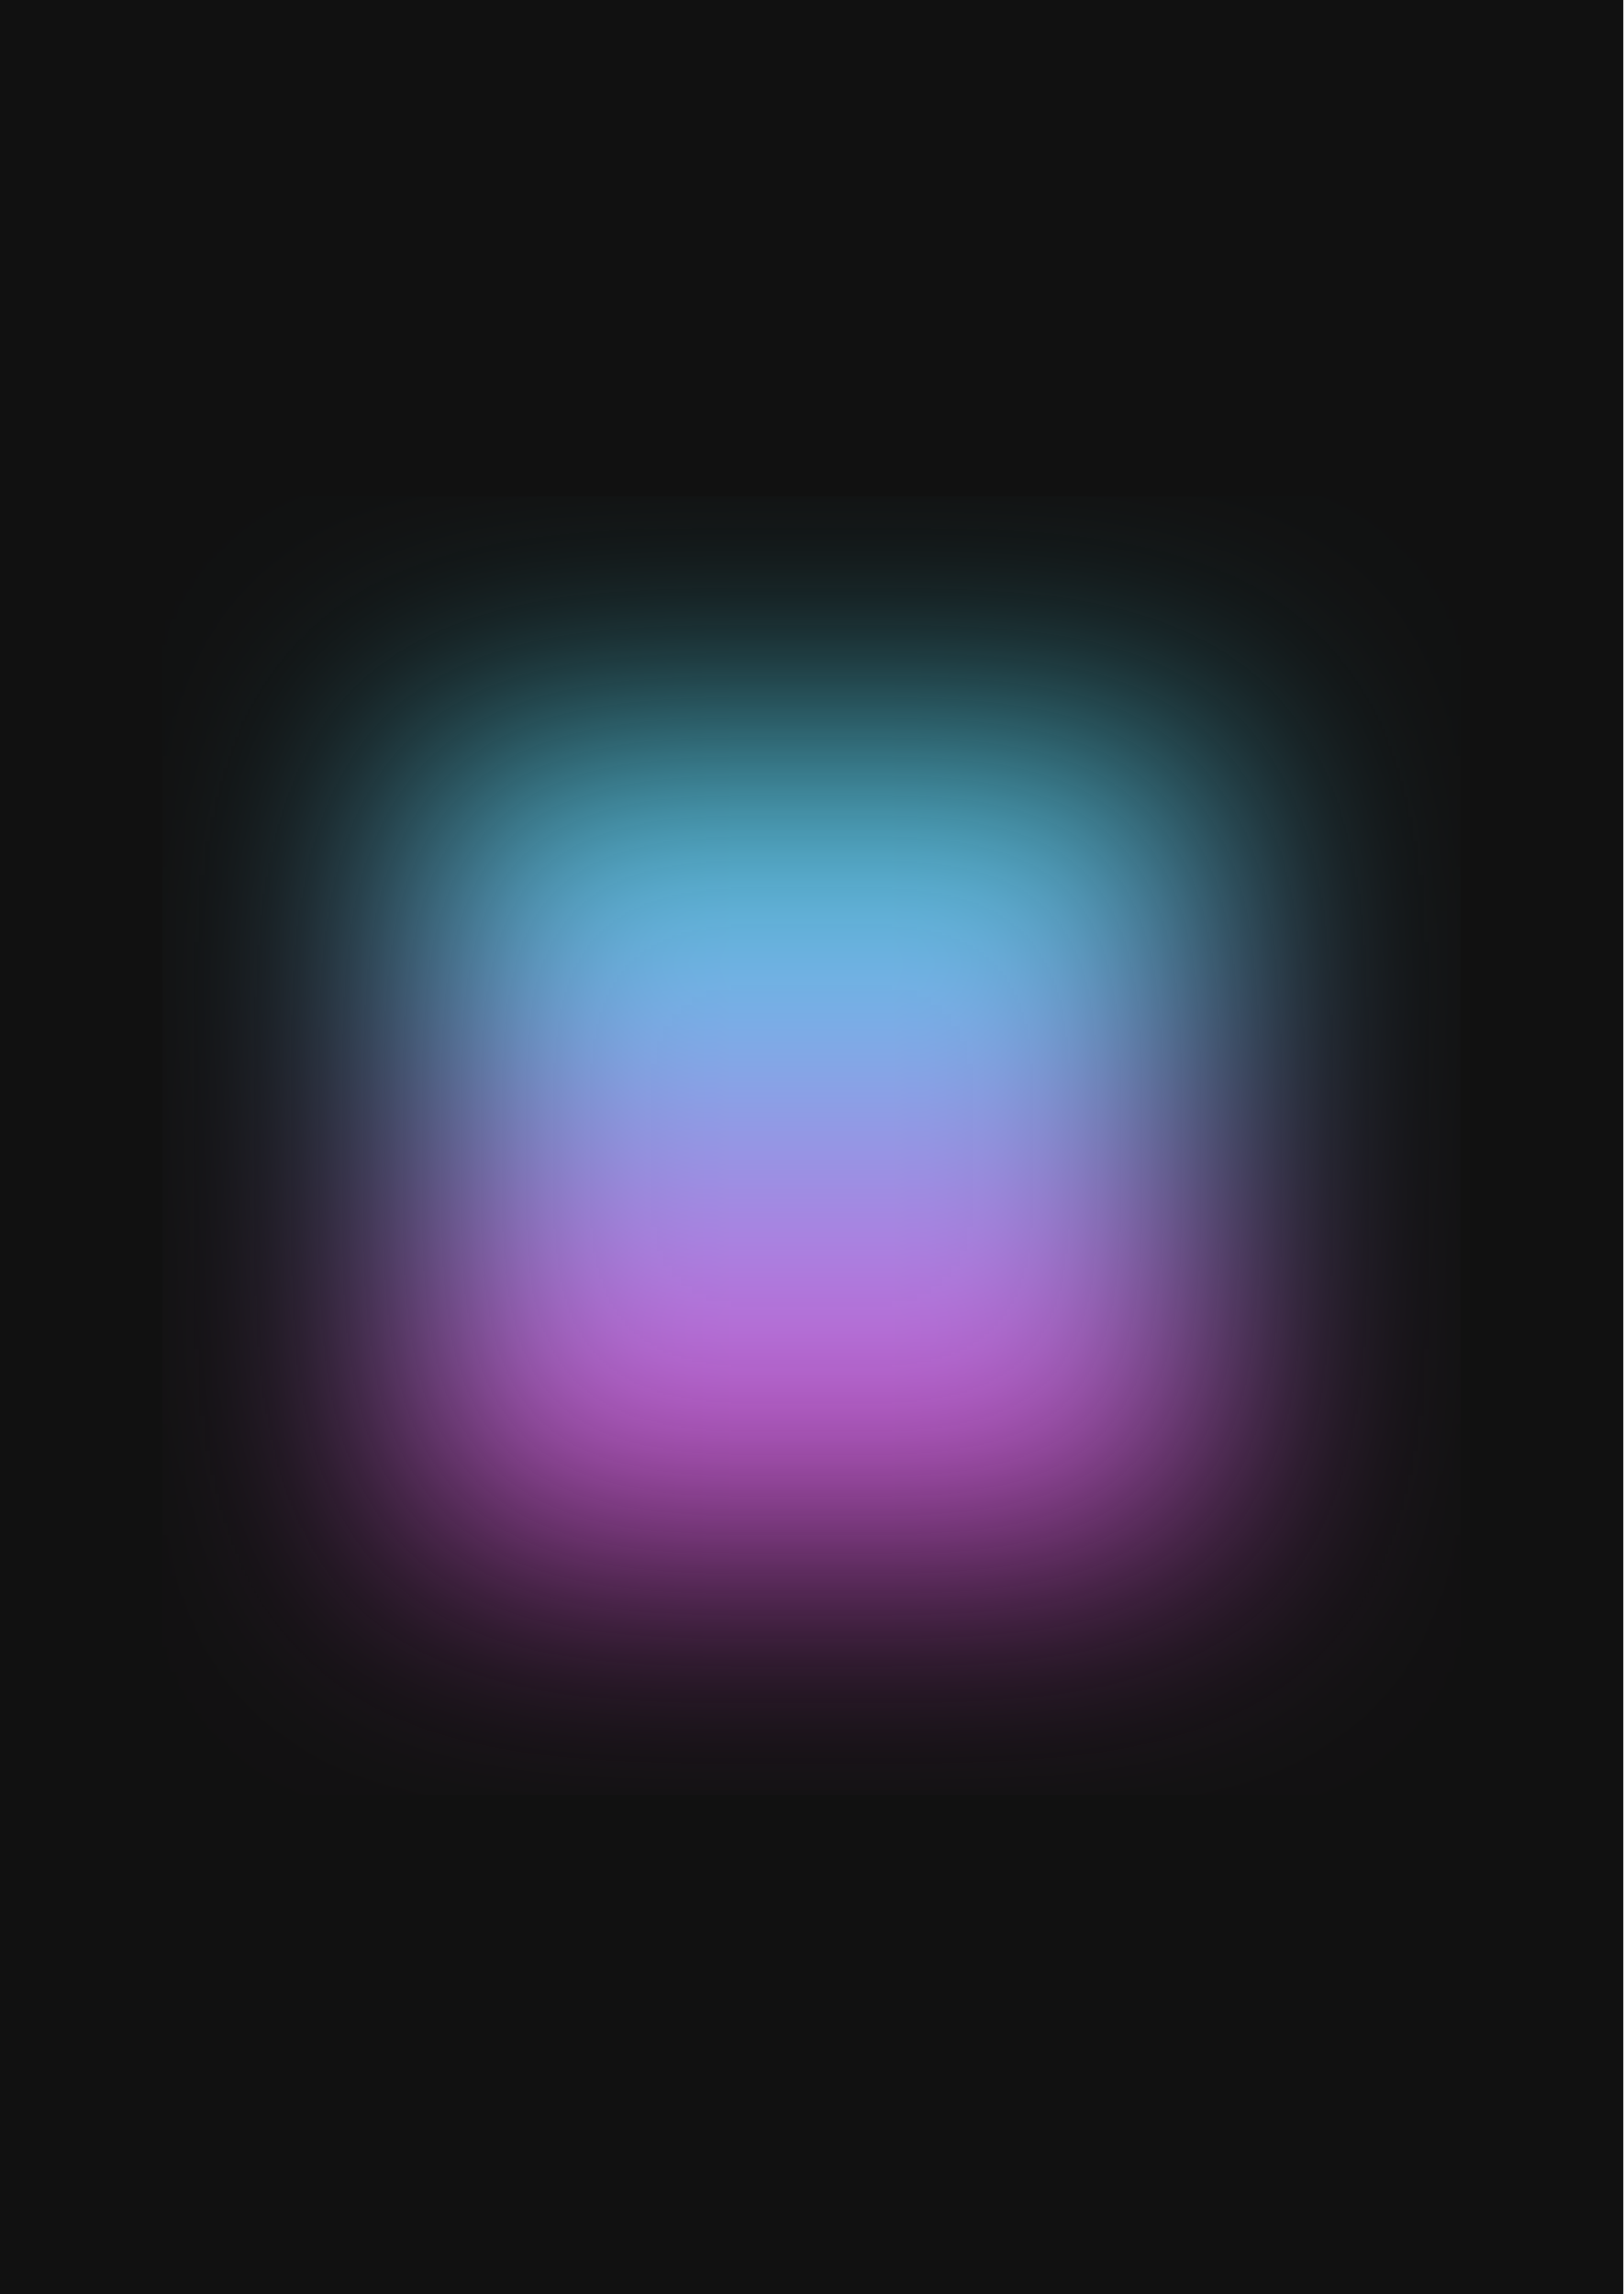
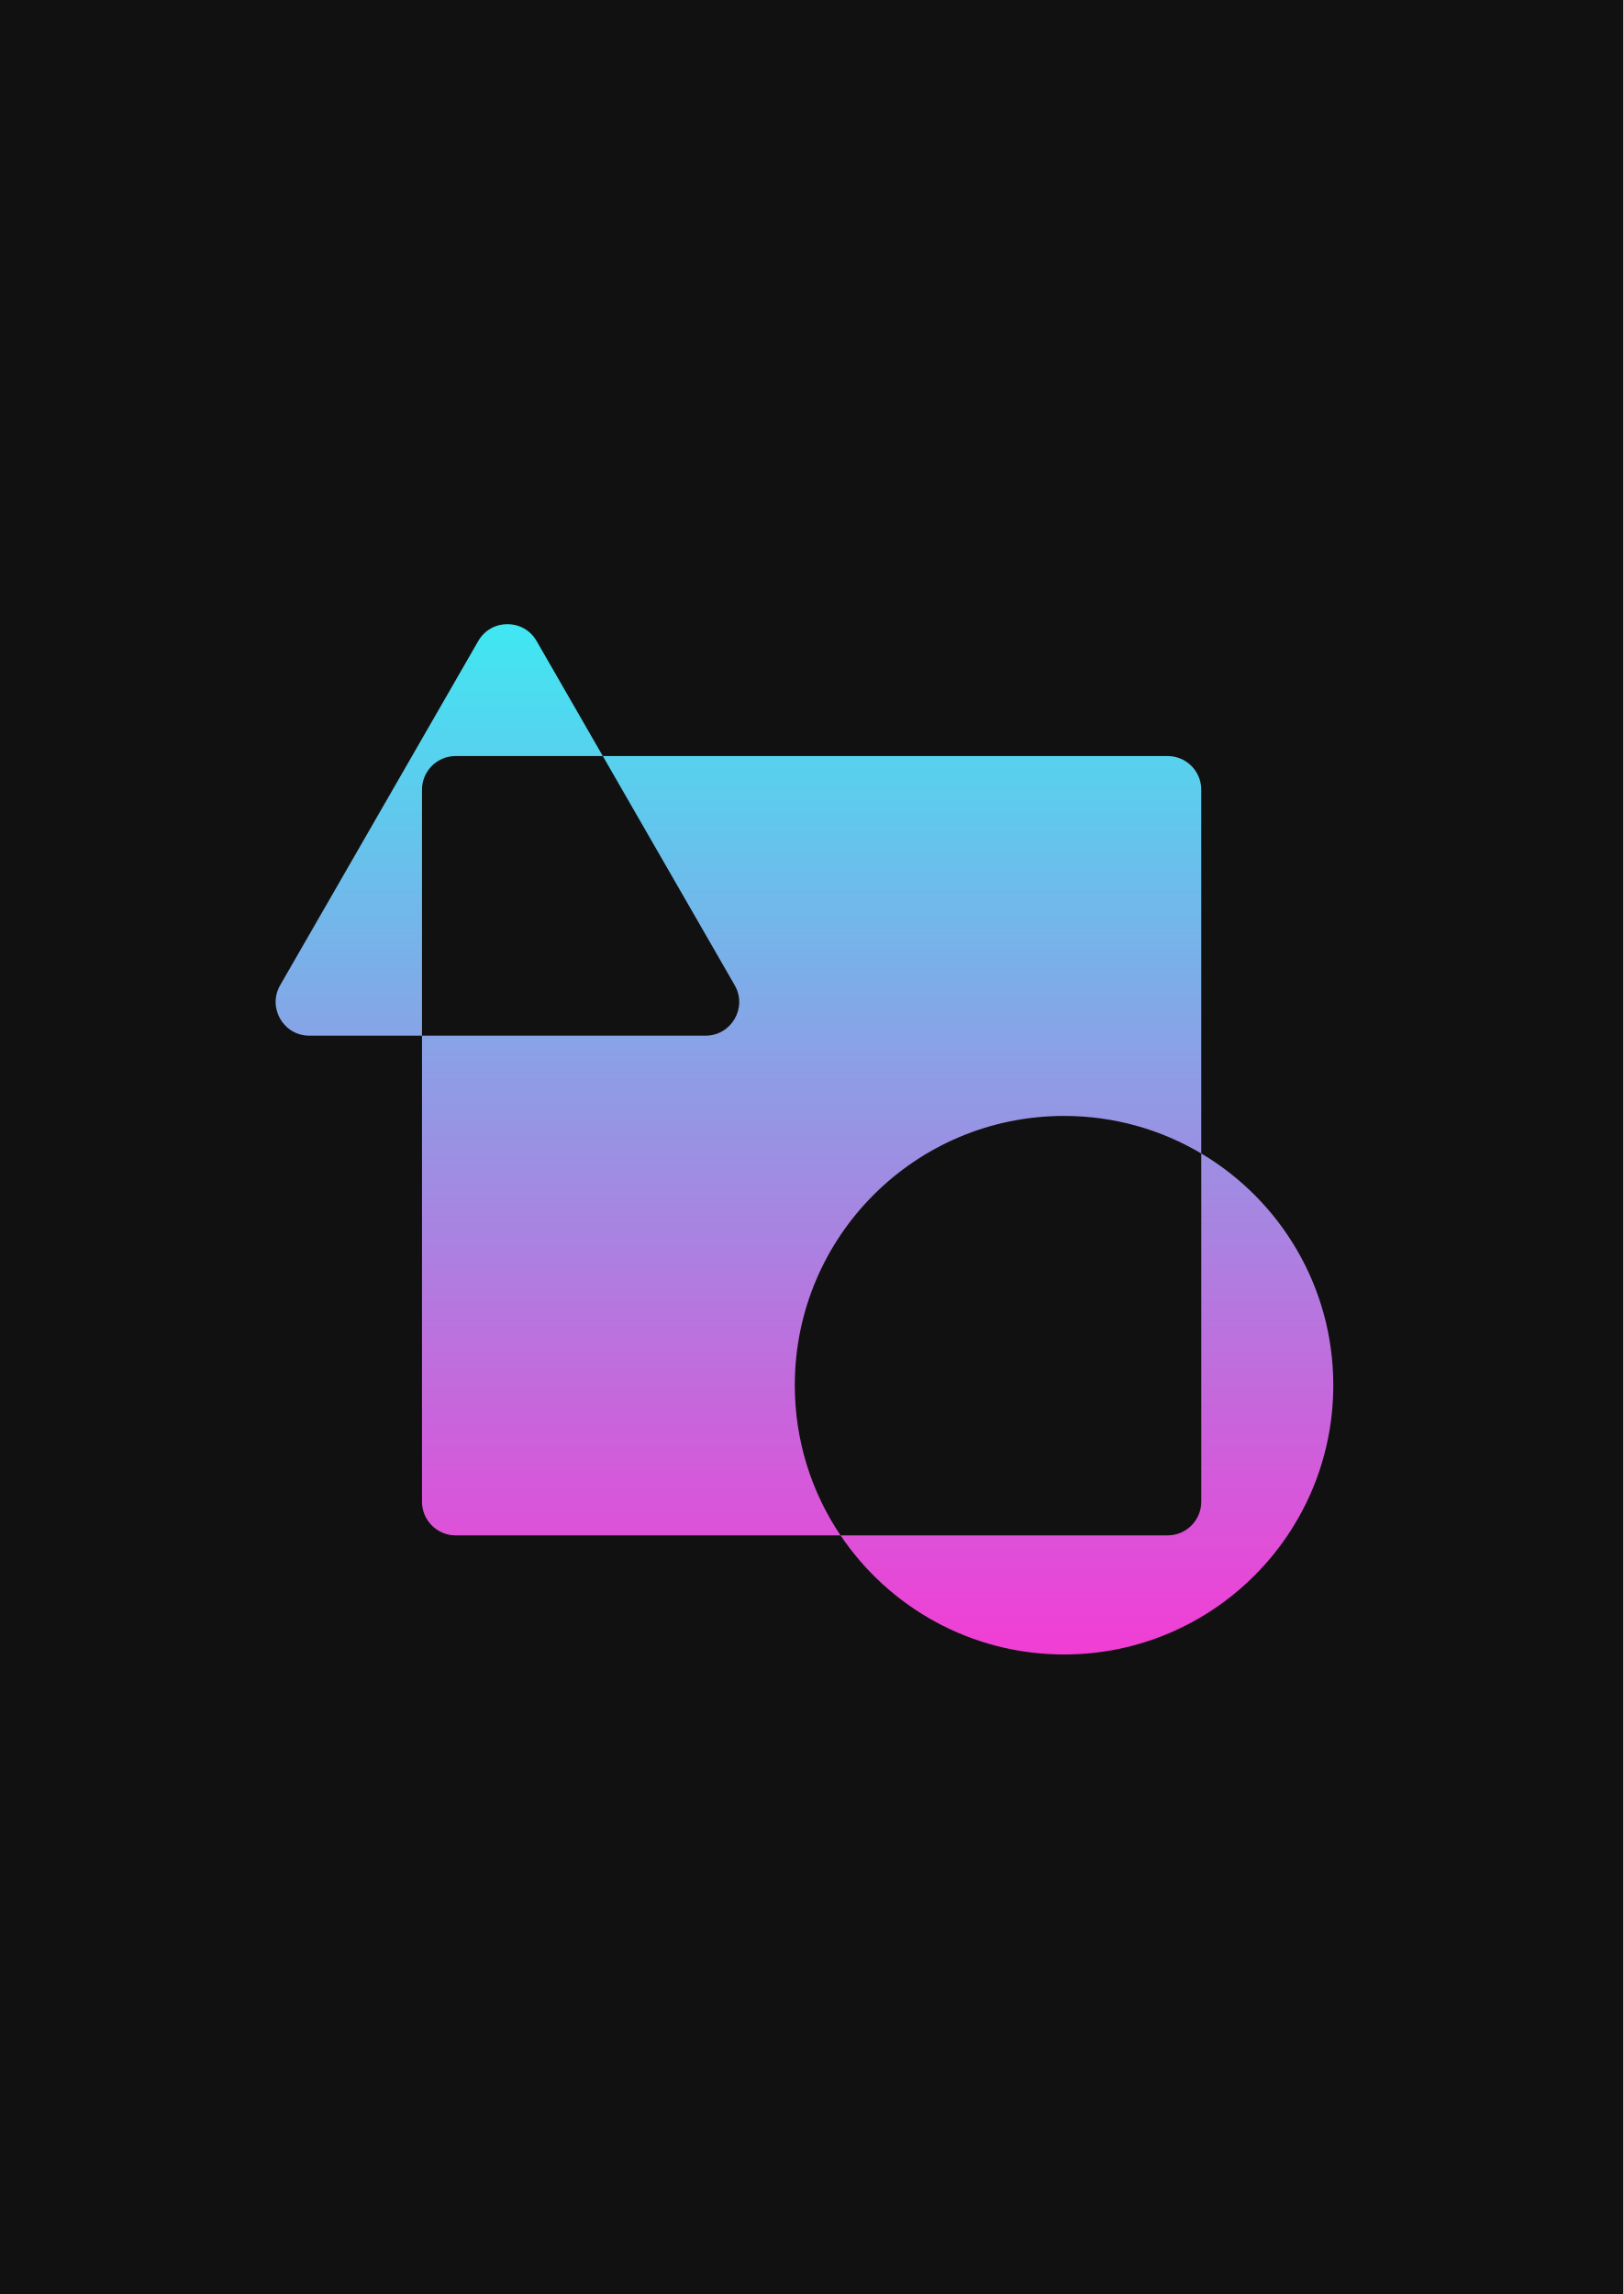
<svg xmlns="http://www.w3.org/2000/svg" width="627" height="886" viewBox="0 0 627 886" fill="none">
  <g clip-path="url(#clip0_415_255)">
    <rect width="627" height="886" fill="#111111" />
-     <g filter="url(#filter0_f_415_255)">
-       <rect x="163" y="292" width="301" height="301" fill="url(#paint0_linear_415_255)" />
-     </g>
+     <path d="M464 445.5C494.533 463.62 515 496.92 515 535C515 592.438 468.438 639 411 639C375.038 639 343.34 620.747 324.663 593H451C458.18 593 464 587.18 464 580V445.5ZM464 445.5C448.479 436.289 430.357 431 411 431C353.562 431 307 477.562 307 535C307 556.476 313.51 576.43 324.663 593H176C168.82 593 163 587.18 163 580V400H272.518C282.518 400 288.773 389.182 283.785 380.515L232.837 292H451C458.18 292 464 297.82 464 305V445.5ZM232.837 292H176C168.82 292 163 297.82 163 305V400H119.482C109.482 400 103.227 389.182 108.215 380.515L184.733 247.575C189.733 238.888 202.267 238.888 207.267 247.575L232.837 292Z" fill="url(#paint0_linear_415_255)" />
  </g>
  <defs>
-     <filter id="filter0_f_415_255" x="63" y="192" width="501" height="501" filterUnits="userSpaceOnUse" color-interpolation-filters="sRGB">
-       <feFlood flood-opacity="0" result="BackgroundImageFix" />
-       <feBlend mode="normal" in="SourceGraphic" in2="BackgroundImageFix" result="shape" />
-       <feGaussianBlur stdDeviation="50" result="effect1_foregroundBlur_415_255" />
-     </filter>
-     <linearGradient id="paint0_linear_415_255" x1="313.5" y1="292" x2="313.5" y2="593" gradientUnits="userSpaceOnUse">
-       <stop stop-color="#42E6F2" />
-       <stop offset="1" stop-color="#E945D6" />
+     <linearGradient id="paint0_linear_415_255" x1="306" y1="228" x2="306" y2="639" gradientUnits="userSpaceOnUse">
+       <stop stop-color="#3AEDF3" />
+       <stop offset="1" stop-color="#F23DD5" />
    </linearGradient>
    <clipPath id="clip0_415_255">
      <rect width="627" height="886" fill="white" />
    </clipPath>
  </defs>
</svg>
